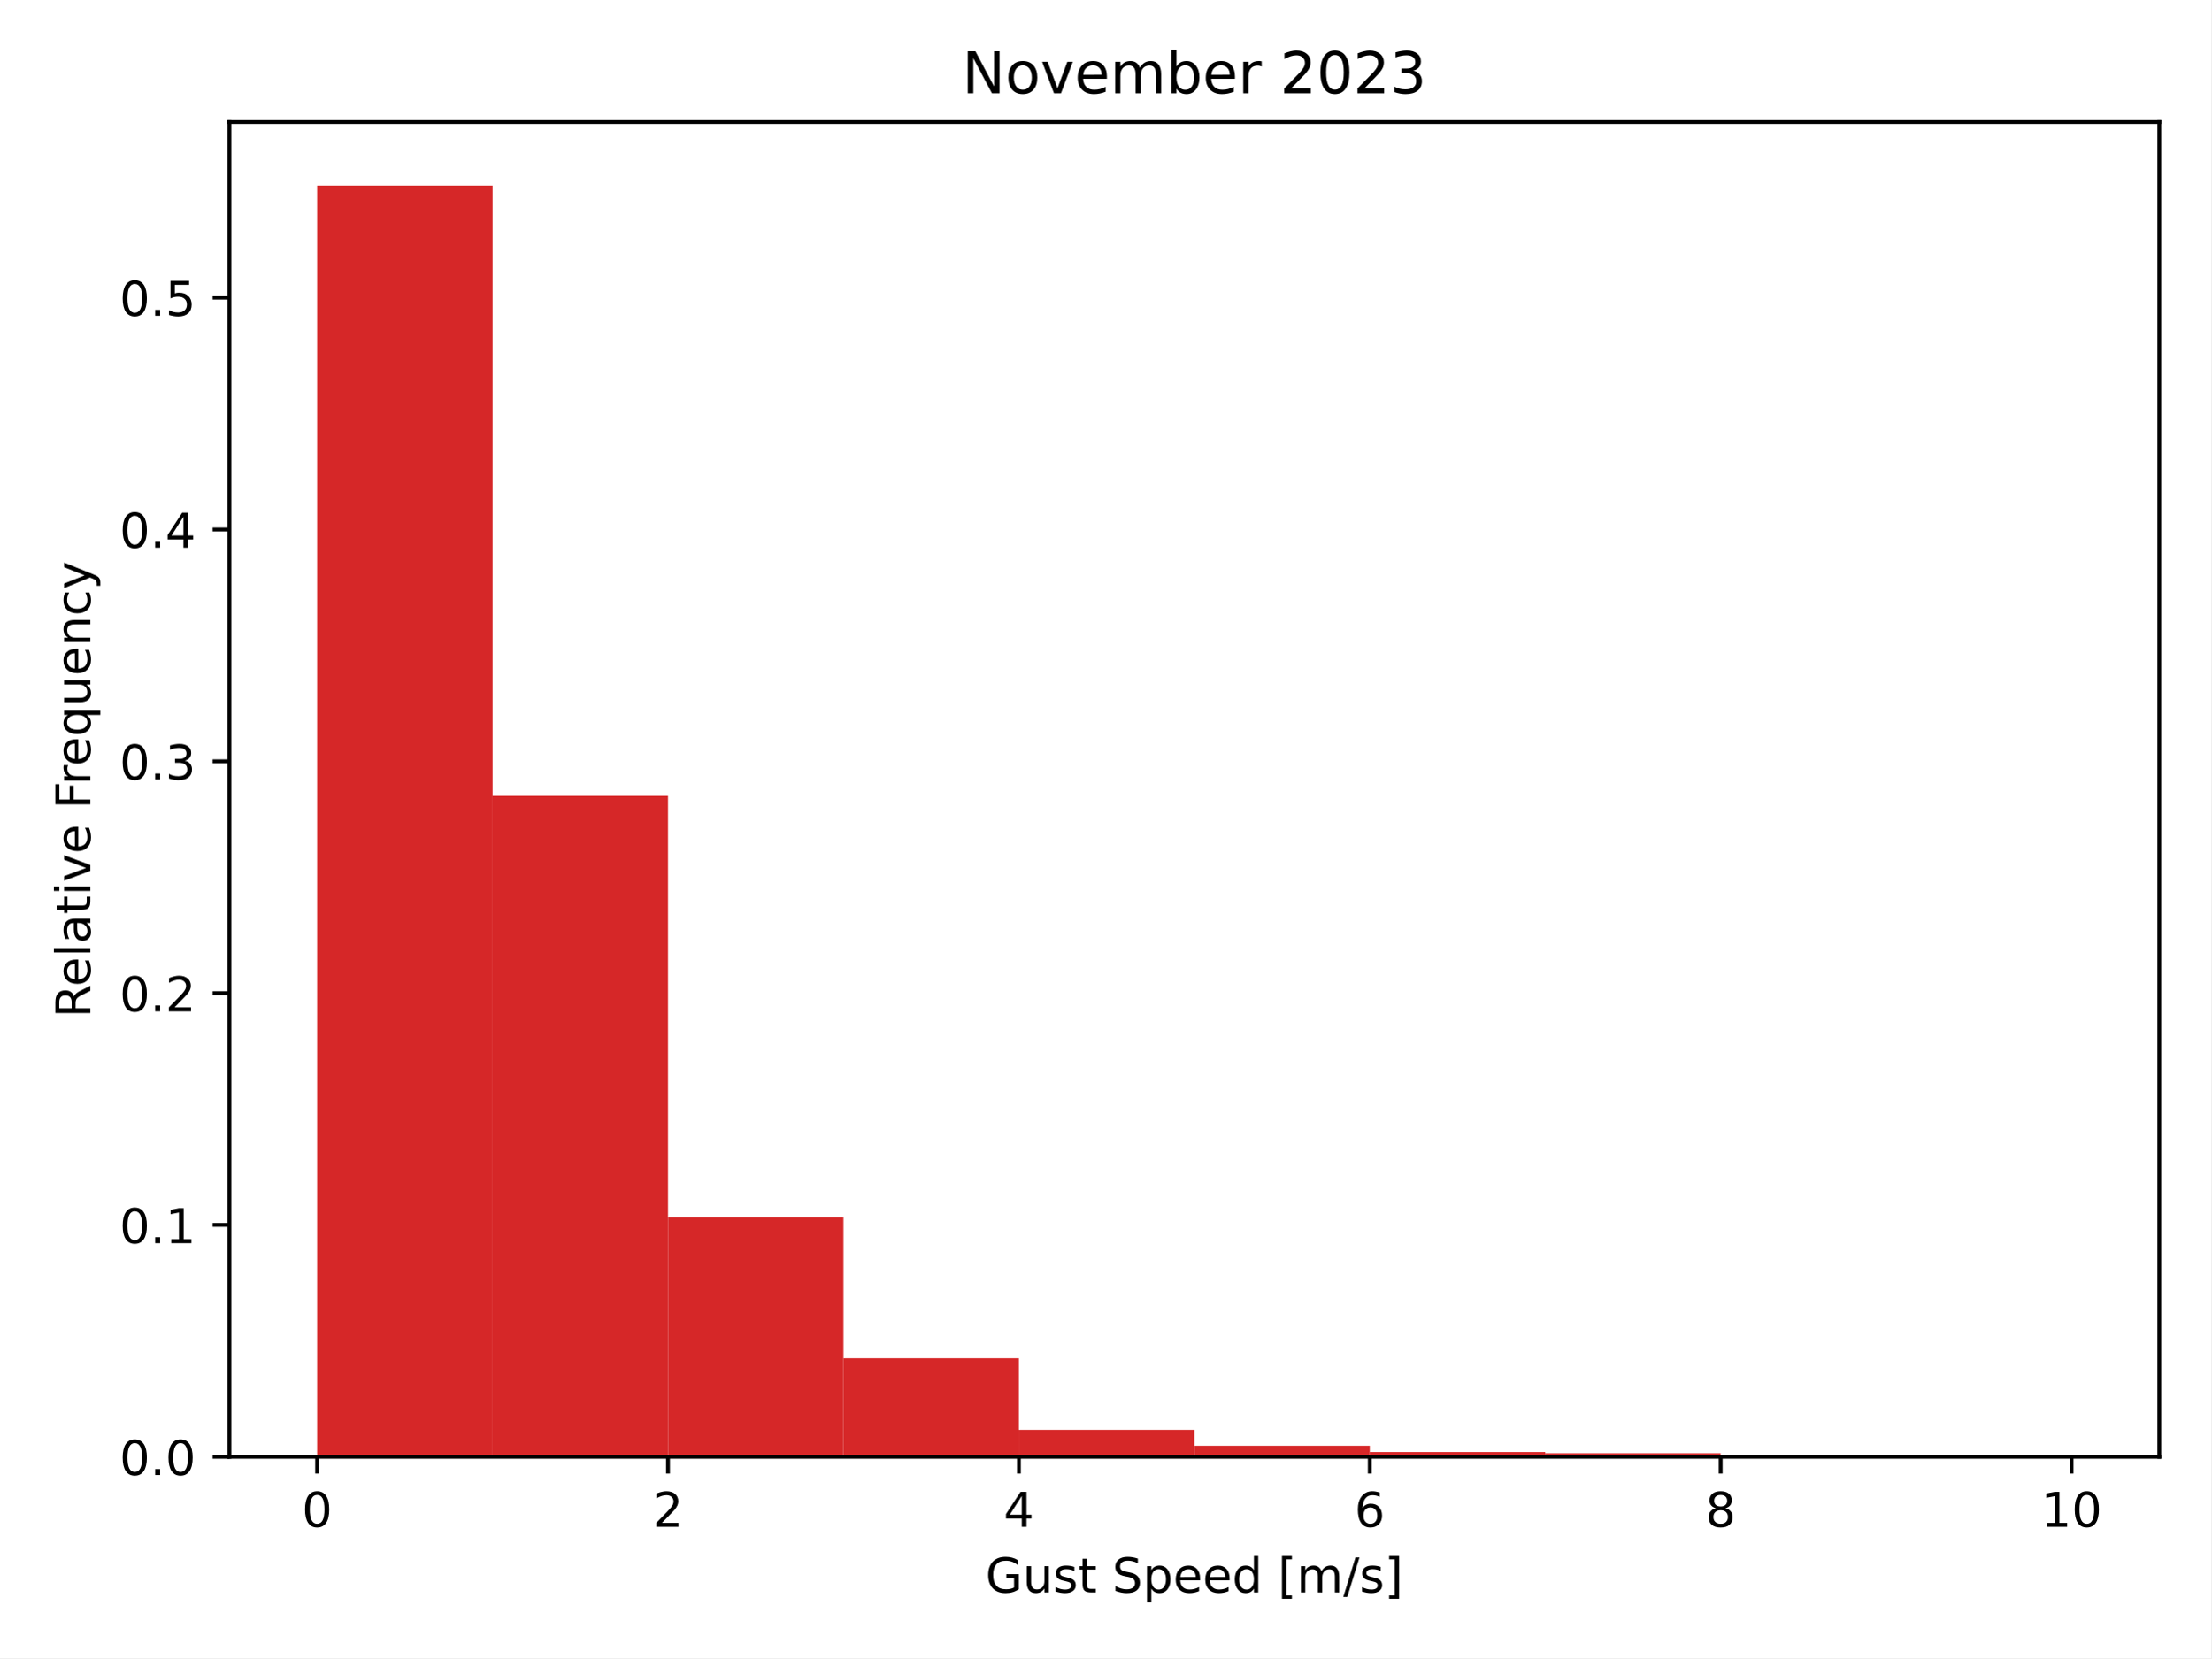
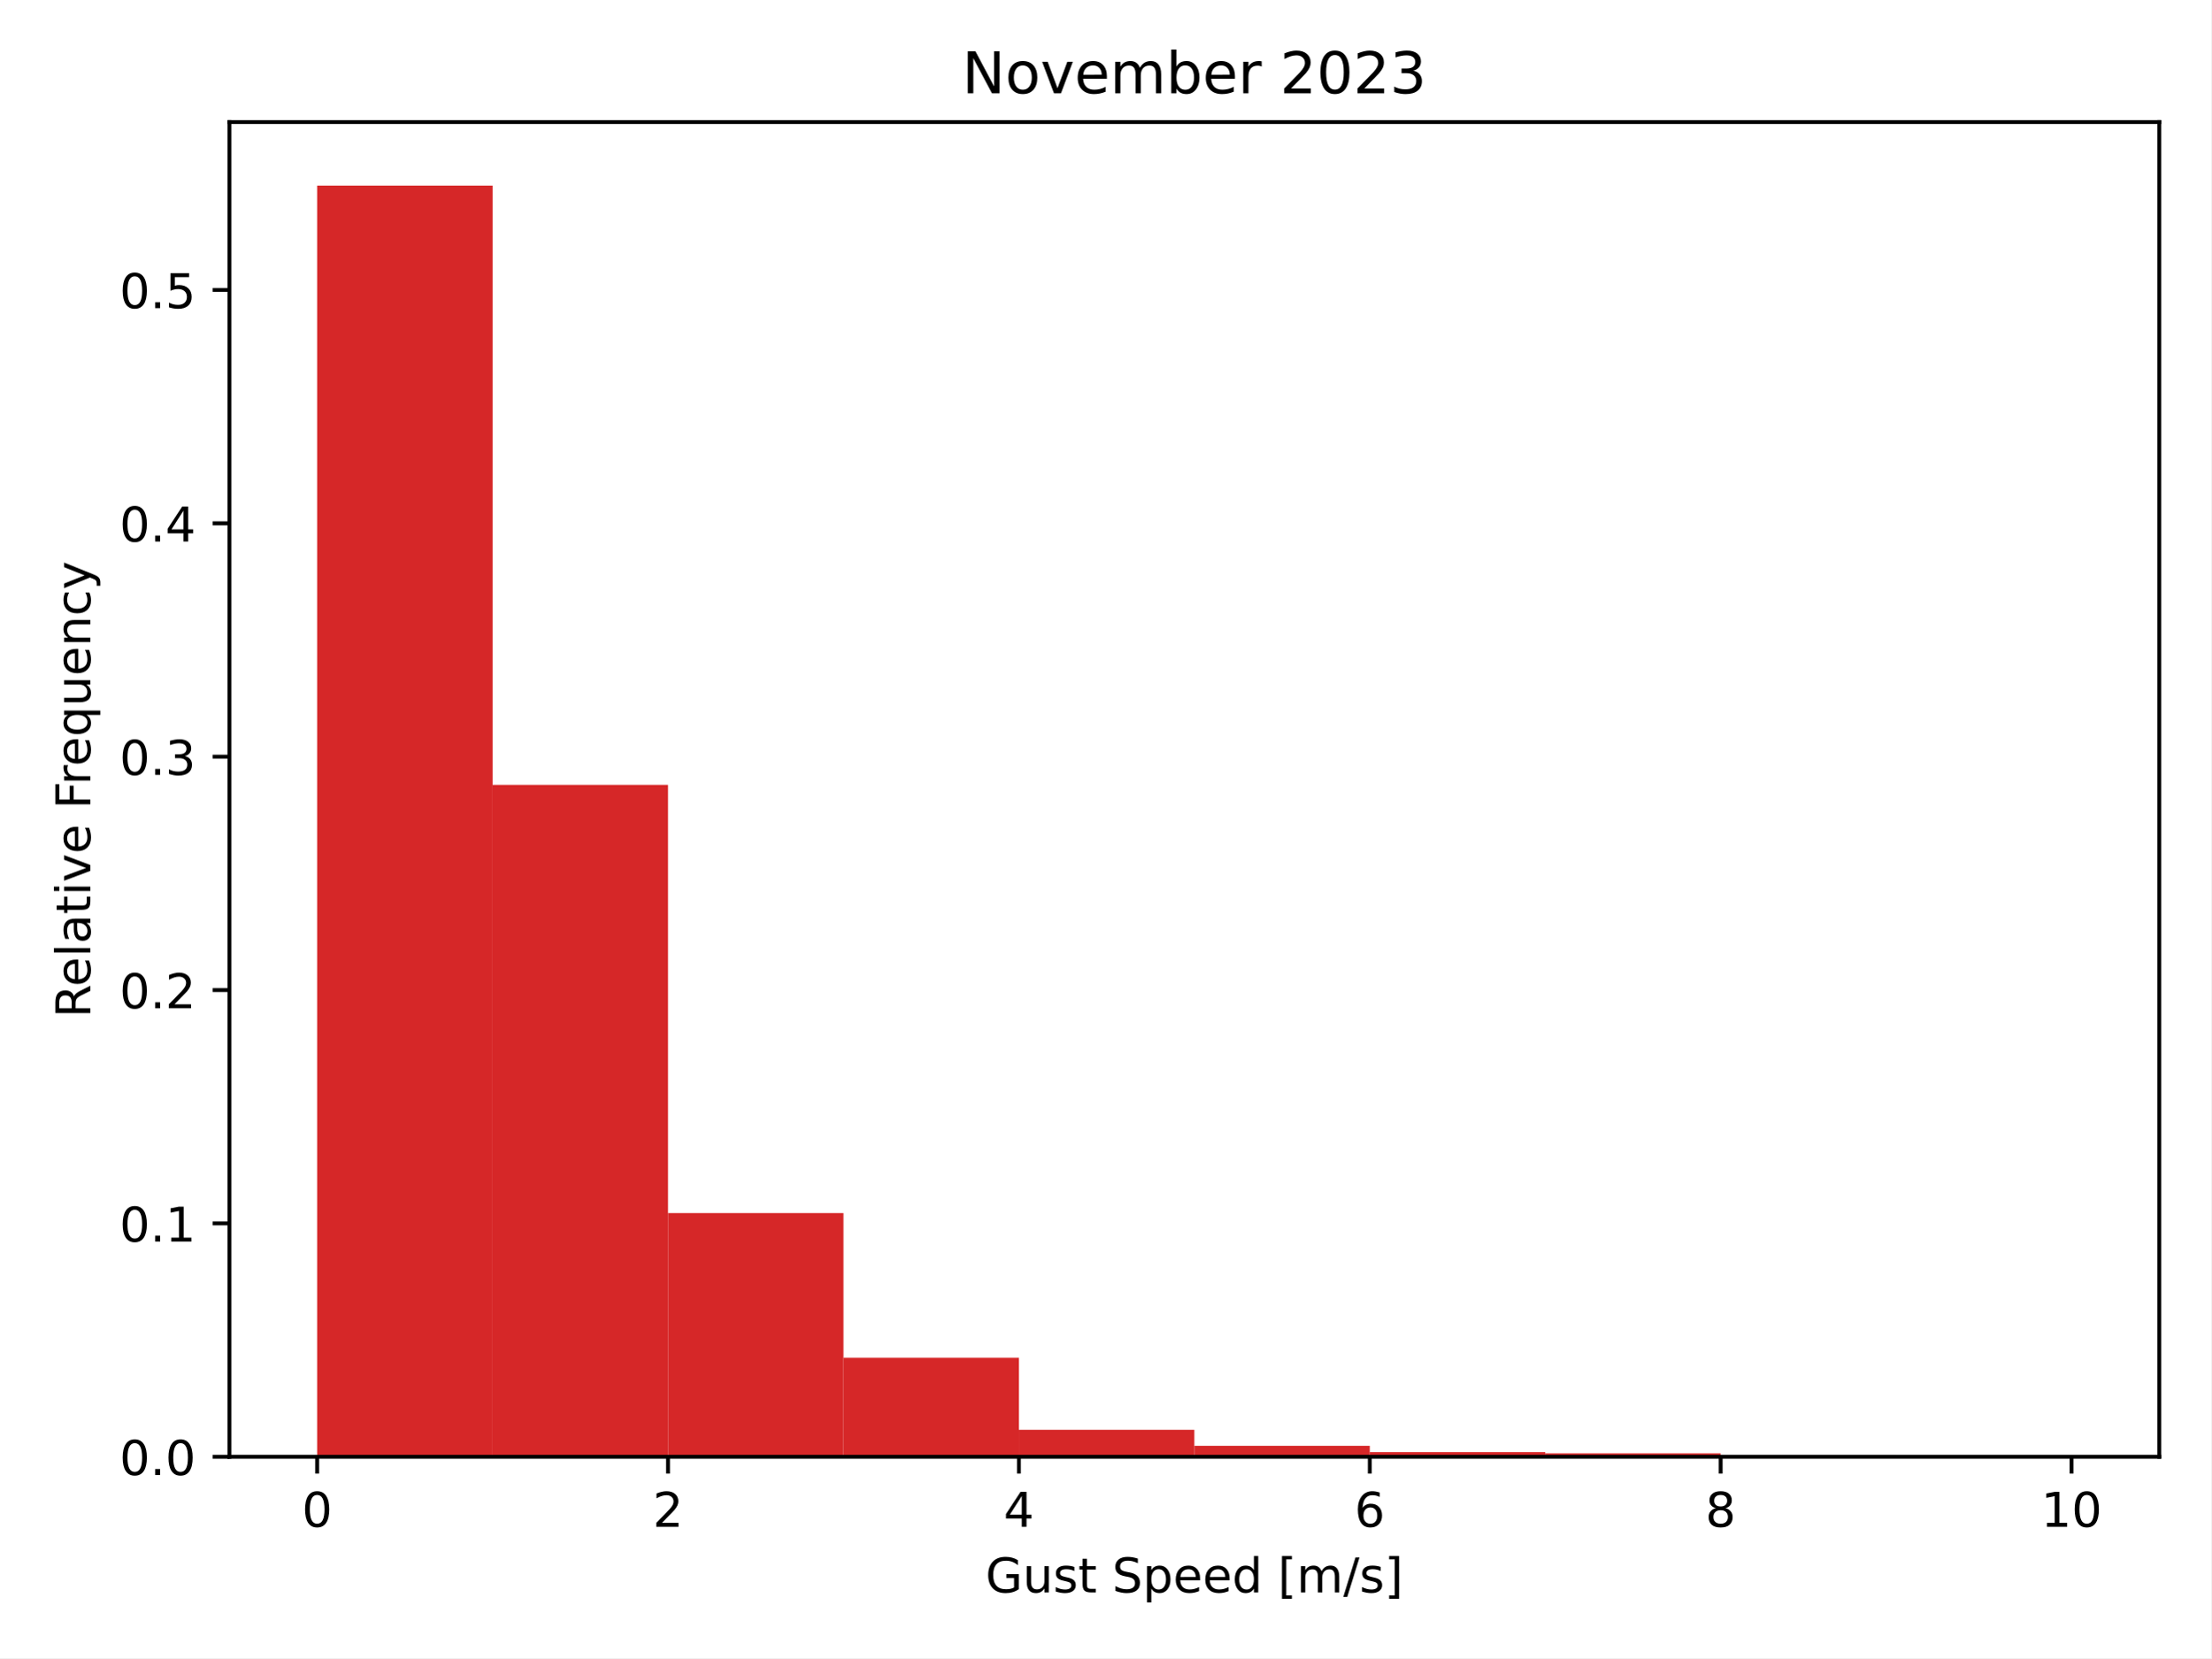
<svg xmlns="http://www.w3.org/2000/svg" xmlns:xlink="http://www.w3.org/1999/xlink" width="460.8pt" height="345.6pt" viewBox="0 0 460.8 345.6" version="1.1">
  <defs>
    <style type="text/css">*{stroke-linejoin: round; stroke-linecap: butt}</style>
  </defs>
  <g id="figure_1">
    <g id="patch_1">
      <path d="M 0 345.6  L 460.8 345.6  L 460.8 0  L 0 0  z " style="fill: #ffffff" />
    </g>
    <g id="axes_1">
      <g id="patch_2">
        <path d="M 47.81 303.64  L 450 303.64  L 450 25.44  L 47.81 25.44  z " style="fill: #ffffff" />
      </g>
      <g id="patch_3">
-         <path d="M 66.091 303.64  L 102.654 303.64  L 102.654 38.688  L 66.091 38.688  z " clip-path="url(#pc2a8a29967)" style="fill: #d62728" />
+         <path d="M 66.091 303.64  L 102.654 303.64  L 102.654 38.688  L 66.091 38.688  z " clip-path="url(#p5eac2f0e7e)" style="fill: #d62728" />
      </g>
      <g id="patch_4">
-         <path d="M 102.654 303.64  L 139.217 303.64  L 139.217 165.892  L 102.654 165.892  z " clip-path="url(#pc2a8a29967)" style="fill: #d62728" />
+         <path d="M 102.654 303.64  L 139.217 303.64  L 139.217 163.596  L 102.654 163.596  z " clip-path="url(#p5eac2f0e7e)" style="fill: #d62728" />
      </g>
      <g id="patch_5">
-         <path d="M 139.217 303.64  L 175.78 303.64  L 175.78 253.691  L 139.217 253.691  z " clip-path="url(#pc2a8a29967)" style="fill: #d62728" />
+         <path d="M 139.217 303.64  L 175.78 303.64  L 175.78 252.839  L 139.217 252.839  z " clip-path="url(#p5eac2f0e7e)" style="fill: #d62728" />
      </g>
      <g id="patch_6">
-         <path d="M 175.78 303.64  L 212.342 303.64  L 212.342 283.096  L 175.78 283.096  z " clip-path="url(#pc2a8a29967)" style="fill: #d62728" />
+         <path d="M 175.78 303.64  L 212.342 303.64  L 212.342 283.006  L 175.78 283.006  z " clip-path="url(#p5eac2f0e7e)" style="fill: #d62728" />
      </g>
      <g id="patch_7">
-         <path d="M 212.342 303.64  L 248.905 303.64  L 248.905 298.018  L 212.342 298.018  z " clip-path="url(#pc2a8a29967)" style="fill: #d62728" />
+         <path d="M 212.342 303.64  L 248.905 303.64  L 248.905 298.013  L 212.342 298.013  z " clip-path="url(#p5eac2f0e7e)" style="fill: #d62728" />
      </g>
      <g id="patch_8">
-         <path d="M 248.905 303.64  L 285.468 303.64  L 285.468 301.334  L 248.905 301.334  z " clip-path="url(#pc2a8a29967)" style="fill: #d62728" />
+         <path d="M 248.905 303.64  L 285.468 303.64  L 285.468 301.353  L 248.905 301.353  z " clip-path="url(#p5eac2f0e7e)" style="fill: #d62728" />
      </g>
      <g id="patch_9">
-         <path d="M 285.468 303.64  L 322.03 303.64  L 322.03 302.656  L 285.468 302.656  z " clip-path="url(#pc2a8a29967)" style="fill: #d62728" />
+         <path d="M 285.468 303.64  L 322.03 303.64  L 322.03 302.664  L 285.468 302.664  z " clip-path="url(#p5eac2f0e7e)" style="fill: #d62728" />
      </g>
      <g id="patch_10">
-         <path d="M 322.03 303.64  L 358.593 303.64  L 358.593 302.915  L 322.03 302.915  z " clip-path="url(#pc2a8a29967)" style="fill: #d62728" />
+         <path d="M 322.03 303.64  L 358.593 303.64  L 358.593 302.921  L 322.03 302.921  z " clip-path="url(#p5eac2f0e7e)" style="fill: #d62728" />
      </g>
      <g id="patch_11">
-         <path d="M 358.593 303.64  L 395.156 303.64  L 395.156 303.381  L 358.593 303.381  z " clip-path="url(#pc2a8a29967)" style="fill: #d62728" />
+         <path d="M 358.593 303.64  L 395.156 303.64  L 395.156 303.383  L 358.593 303.383  z " clip-path="url(#p5eac2f0e7e)" style="fill: #d62728" />
      </g>
      <g id="patch_12">
-         <path d="M 395.156 303.64  L 431.719 303.64  L 431.719 303.51  L 395.156 303.51  z " clip-path="url(#pc2a8a29967)" style="fill: #d62728" />
+         <path d="M 395.156 303.64  L 431.719 303.64  L 431.719 303.512  L 395.156 303.512  z " clip-path="url(#p5eac2f0e7e)" style="fill: #d62728" />
      </g>
      <g id="matplotlib.axis_1">
        <g id="xtick_1">
          <g id="line2d_1">
            <defs>
-               <path id="mc76d3d1fb6" d="M 0 0  L 0 3.5  " style="stroke: #000000; stroke-width: 0.8" />
+               <path id="m40debe4e96" d="M 0 0  L 0 3.5  " style="stroke: #000000; stroke-width: 0.8" />
            </defs>
            <g>
-               <use xlink:href="#mc76d3d1fb6" x="66.091" y="303.64" style="stroke: #000000; stroke-width: 0.8" />
+               <use xlink:href="#m40debe4e96" x="66.091" y="303.64" style="stroke: #000000; stroke-width: 0.8" />
            </g>
          </g>
          <g id="text_1">
            <g transform="translate(62.91011 318.2384) scale(0.1 -0.1)">
              <defs>
                <path id="DejaVuSans-30" d="M 2034 4250  Q 1547 4250 1301 3770  Q 1056 3291 1056 2328  Q 1056 1369 1301 889  Q 1547 409 2034 409  Q 2525 409 2770 889  Q 3016 1369 3016 2328  Q 3016 3291 2770 3770  Q 2525 4250 2034 4250  z M 2034 4750  Q 2819 4750 3233 4129  Q 3647 3509 3647 2328  Q 3647 1150 3233 529  Q 2819 -91 2034 -91  Q 1250 -91 836 529  Q 422 1150 422 2328  Q 422 3509 836 4129  Q 1250 4750 2034 4750  z " transform="scale(0.015625)" />
              </defs>
              <use xlink:href="#DejaVuSans-30" />
            </g>
          </g>
        </g>
        <g id="xtick_2">
          <g id="line2d_2">
            <g>
-               <use xlink:href="#mc76d3d1fb6" x="139.217" y="303.64" style="stroke: #000000; stroke-width: 0.8" />
+               <use xlink:href="#m40debe4e96" x="139.217" y="303.64" style="stroke: #000000; stroke-width: 0.8" />
            </g>
          </g>
          <g id="text_2">
            <g transform="translate(136.0356 318.2384) scale(0.1 -0.1)">
              <defs>
                <path id="DejaVuSans-32" d="M 1228 531  L 3431 531  L 3431 0  L 469 0  L 469 531  Q 828 903 1448 1529  Q 2069 2156 2228 2338  Q 2531 2678 2651 2914  Q 2772 3150 2772 3378  Q 2772 3750 2511 3984  Q 2250 4219 1831 4219  Q 1534 4219 1204 4116  Q 875 4013 500 3803  L 500 4441  Q 881 4594 1212 4672  Q 1544 4750 1819 4750  Q 2544 4750 2975 4387  Q 3406 4025 3406 3419  Q 3406 3131 3298 2873  Q 3191 2616 2906 2266  Q 2828 2175 2409 1742  Q 1991 1309 1228 531  z " transform="scale(0.015625)" />
              </defs>
              <use xlink:href="#DejaVuSans-32" />
            </g>
          </g>
        </g>
        <g id="xtick_3">
          <g id="line2d_3">
            <g>
-               <use xlink:href="#mc76d3d1fb6" x="212.342" y="303.64" style="stroke: #000000; stroke-width: 0.8" />
+               <use xlink:href="#m40debe4e96" x="212.342" y="303.64" style="stroke: #000000; stroke-width: 0.8" />
            </g>
          </g>
          <g id="text_3">
            <g transform="translate(209.161 318.2384) scale(0.1 -0.1)">
              <defs>
                <path id="DejaVuSans-34" d="M 2419 4116  L 825 1625  L 2419 1625  L 2419 4116  z M 2253 4666  L 3047 4666  L 3047 1625  L 3713 1625  L 3713 1100  L 3047 1100  L 3047 0  L 2419 0  L 2419 1100  L 313 1100  L 313 1709  L 2253 4666  z " transform="scale(0.015625)" />
              </defs>
              <use xlink:href="#DejaVuSans-34" />
            </g>
          </g>
        </g>
        <g id="xtick_4">
          <g id="line2d_4">
            <g>
-               <use xlink:href="#mc76d3d1fb6" x="285.468" y="303.64" style="stroke: #000000; stroke-width: 0.8" />
+               <use xlink:href="#m40debe4e96" x="285.468" y="303.64" style="stroke: #000000; stroke-width: 0.8" />
            </g>
          </g>
          <g id="text_4">
            <g transform="translate(282.2865 318.2384) scale(0.1 -0.1)">
              <defs>
                <path id="DejaVuSans-36" d="M 2113 2584  Q 1688 2584 1439 2293  Q 1191 2003 1191 1497  Q 1191 994 1439 701  Q 1688 409 2113 409  Q 2538 409 2786 701  Q 3034 994 3034 1497  Q 3034 2003 2786 2293  Q 2538 2584 2113 2584  z M 3366 4563  L 3366 3988  Q 3128 4100 2886 4159  Q 2644 4219 2406 4219  Q 1781 4219 1451 3797  Q 1122 3375 1075 2522  Q 1259 2794 1537 2939  Q 1816 3084 2150 3084  Q 2853 3084 3261 2657  Q 3669 2231 3669 1497  Q 3669 778 3244 343  Q 2819 -91 2113 -91  Q 1303 -91 875 529  Q 447 1150 447 2328  Q 447 3434 972 4092  Q 1497 4750 2381 4750  Q 2619 4750 2861 4703  Q 3103 4656 3366 4563  z " transform="scale(0.015625)" />
              </defs>
              <use xlink:href="#DejaVuSans-36" />
            </g>
          </g>
        </g>
        <g id="xtick_5">
          <g id="line2d_5">
            <g>
-               <use xlink:href="#mc76d3d1fb6" x="358.593" y="303.64" style="stroke: #000000; stroke-width: 0.8" />
+               <use xlink:href="#m40debe4e96" x="358.593" y="303.64" style="stroke: #000000; stroke-width: 0.8" />
            </g>
          </g>
          <g id="text_5">
            <g transform="translate(355.4119 318.2384) scale(0.1 -0.1)">
              <defs>
                <path id="DejaVuSans-38" d="M 2034 2216  Q 1584 2216 1326 1975  Q 1069 1734 1069 1313  Q 1069 891 1326 650  Q 1584 409 2034 409  Q 2484 409 2743 651  Q 3003 894 3003 1313  Q 3003 1734 2745 1975  Q 2488 2216 2034 2216  z M 1403 2484  Q 997 2584 770 2862  Q 544 3141 544 3541  Q 544 4100 942 4425  Q 1341 4750 2034 4750  Q 2731 4750 3128 4425  Q 3525 4100 3525 3541  Q 3525 3141 3298 2862  Q 3072 2584 2669 2484  Q 3125 2378 3379 2068  Q 3634 1759 3634 1313  Q 3634 634 3220 271  Q 2806 -91 2034 -91  Q 1263 -91 848 271  Q 434 634 434 1313  Q 434 1759 690 2068  Q 947 2378 1403 2484  z M 1172 3481  Q 1172 3119 1398 2916  Q 1625 2713 2034 2713  Q 2441 2713 2670 2916  Q 2900 3119 2900 3481  Q 2900 3844 2670 4047  Q 2441 4250 2034 4250  Q 1625 4250 1398 4047  Q 1172 3844 1172 3481  z " transform="scale(0.015625)" />
              </defs>
              <use xlink:href="#DejaVuSans-38" />
            </g>
          </g>
        </g>
        <g id="xtick_6">
          <g id="line2d_6">
            <g>
-               <use xlink:href="#mc76d3d1fb6" x="431.719" y="303.64" style="stroke: #000000; stroke-width: 0.8" />
+               <use xlink:href="#m40debe4e96" x="431.719" y="303.64" style="stroke: #000000; stroke-width: 0.8" />
            </g>
          </g>
          <g id="text_6">
            <g transform="translate(425.3561 318.2384) scale(0.1 -0.1)">
              <defs>
                <path id="DejaVuSans-31" d="M 794 531  L 1825 531  L 1825 4091  L 703 3866  L 703 4441  L 1819 4666  L 2450 4666  L 2450 531  L 3481 531  L 3481 0  L 794 0  L 794 531  z " transform="scale(0.015625)" />
              </defs>
              <use xlink:href="#DejaVuSans-31" />
              <use xlink:href="#DejaVuSans-30" x="63.623" />
            </g>
          </g>
        </g>
        <g id="text_7">
          <g transform="translate(205.3823 331.9166) scale(0.1 -0.1)">
            <defs>
              <path id="DejaVuSans-47" d="M 3809 666  L 3809 1919  L 2778 1919  L 2778 2438  L 4434 2438  L 4434 434  Q 4069 175 3628 42  Q 3188 -91 2688 -91  Q 1594 -91 976 548  Q 359 1188 359 2328  Q 359 3472 976 4111  Q 1594 4750 2688 4750  Q 3144 4750 3555 4637  Q 3966 4525 4313 4306  L 4313 3634  Q 3963 3931 3569 4081  Q 3175 4231 2741 4231  Q 1884 4231 1454 3753  Q 1025 3275 1025 2328  Q 1025 1384 1454 906  Q 1884 428 2741 428  Q 3075 428 3337 486  Q 3600 544 3809 666  z " transform="scale(0.015625)" />
              <path id="DejaVuSans-75" d="M 544 1381  L 544 3500  L 1119 3500  L 1119 1403  Q 1119 906 1312 657  Q 1506 409 1894 409  Q 2359 409 2629 706  Q 2900 1003 2900 1516  L 2900 3500  L 3475 3500  L 3475 0  L 2900 0  L 2900 538  Q 2691 219 2414 64  Q 2138 -91 1772 -91  Q 1169 -91 856 284  Q 544 659 544 1381  z M 1991 3584  L 1991 3584  z " transform="scale(0.015625)" />
              <path id="DejaVuSans-73" d="M 2834 3397  L 2834 2853  Q 2591 2978 2328 3040  Q 2066 3103 1784 3103  Q 1356 3103 1142 2972  Q 928 2841 928 2578  Q 928 2378 1081 2264  Q 1234 2150 1697 2047  L 1894 2003  Q 2506 1872 2764 1633  Q 3022 1394 3022 966  Q 3022 478 2636 193  Q 2250 -91 1575 -91  Q 1294 -91 989 -36  Q 684 19 347 128  L 347 722  Q 666 556 975 473  Q 1284 391 1588 391  Q 1994 391 2212 530  Q 2431 669 2431 922  Q 2431 1156 2273 1281  Q 2116 1406 1581 1522  L 1381 1569  Q 847 1681 609 1914  Q 372 2147 372 2553  Q 372 3047 722 3315  Q 1072 3584 1716 3584  Q 2034 3584 2315 3537  Q 2597 3491 2834 3397  z " transform="scale(0.015625)" />
              <path id="DejaVuSans-74" d="M 1172 4494  L 1172 3500  L 2356 3500  L 2356 3053  L 1172 3053  L 1172 1153  Q 1172 725 1289 603  Q 1406 481 1766 481  L 2356 481  L 2356 0  L 1766 0  Q 1100 0 847 248  Q 594 497 594 1153  L 594 3053  L 172 3053  L 172 3500  L 594 3500  L 594 4494  L 1172 4494  z " transform="scale(0.015625)" />
              <path id="DejaVuSans-20" transform="scale(0.015625)" />
              <path id="DejaVuSans-53" d="M 3425 4513  L 3425 3897  Q 3066 4069 2747 4153  Q 2428 4238 2131 4238  Q 1616 4238 1336 4038  Q 1056 3838 1056 3469  Q 1056 3159 1242 3001  Q 1428 2844 1947 2747  L 2328 2669  Q 3034 2534 3370 2195  Q 3706 1856 3706 1288  Q 3706 609 3251 259  Q 2797 -91 1919 -91  Q 1588 -91 1214 -16  Q 841 59 441 206  L 441 856  Q 825 641 1194 531  Q 1563 422 1919 422  Q 2459 422 2753 634  Q 3047 847 3047 1241  Q 3047 1584 2836 1778  Q 2625 1972 2144 2069  L 1759 2144  Q 1053 2284 737 2584  Q 422 2884 422 3419  Q 422 4038 858 4394  Q 1294 4750 2059 4750  Q 2388 4750 2728 4690  Q 3069 4631 3425 4513  z " transform="scale(0.015625)" />
              <path id="DejaVuSans-70" d="M 1159 525  L 1159 -1331  L 581 -1331  L 581 3500  L 1159 3500  L 1159 2969  Q 1341 3281 1617 3432  Q 1894 3584 2278 3584  Q 2916 3584 3314 3078  Q 3713 2572 3713 1747  Q 3713 922 3314 415  Q 2916 -91 2278 -91  Q 1894 -91 1617 61  Q 1341 213 1159 525  z M 3116 1747  Q 3116 2381 2855 2742  Q 2594 3103 2138 3103  Q 1681 3103 1420 2742  Q 1159 2381 1159 1747  Q 1159 1113 1420 752  Q 1681 391 2138 391  Q 2594 391 2855 752  Q 3116 1113 3116 1747  z " transform="scale(0.015625)" />
              <path id="DejaVuSans-65" d="M 3597 1894  L 3597 1613  L 953 1613  Q 991 1019 1311 708  Q 1631 397 2203 397  Q 2534 397 2845 478  Q 3156 559 3463 722  L 3463 178  Q 3153 47 2828 -22  Q 2503 -91 2169 -91  Q 1331 -91 842 396  Q 353 884 353 1716  Q 353 2575 817 3079  Q 1281 3584 2069 3584  Q 2775 3584 3186 3129  Q 3597 2675 3597 1894  z M 3022 2063  Q 3016 2534 2758 2815  Q 2500 3097 2075 3097  Q 1594 3097 1305 2825  Q 1016 2553 972 2059  L 3022 2063  z " transform="scale(0.015625)" />
              <path id="DejaVuSans-64" d="M 2906 2969  L 2906 4863  L 3481 4863  L 3481 0  L 2906 0  L 2906 525  Q 2725 213 2448 61  Q 2172 -91 1784 -91  Q 1150 -91 751 415  Q 353 922 353 1747  Q 353 2572 751 3078  Q 1150 3584 1784 3584  Q 2172 3584 2448 3432  Q 2725 3281 2906 2969  z M 947 1747  Q 947 1113 1208 752  Q 1469 391 1925 391  Q 2381 391 2643 752  Q 2906 1113 2906 1747  Q 2906 2381 2643 2742  Q 2381 3103 1925 3103  Q 1469 3103 1208 2742  Q 947 2381 947 1747  z " transform="scale(0.015625)" />
              <path id="DejaVuSans-5b" d="M 550 4863  L 1875 4863  L 1875 4416  L 1125 4416  L 1125 -397  L 1875 -397  L 1875 -844  L 550 -844  L 550 4863  z " transform="scale(0.015625)" />
              <path id="DejaVuSans-6d" d="M 3328 2828  Q 3544 3216 3844 3400  Q 4144 3584 4550 3584  Q 5097 3584 5394 3201  Q 5691 2819 5691 2113  L 5691 0  L 5113 0  L 5113 2094  Q 5113 2597 4934 2840  Q 4756 3084 4391 3084  Q 3944 3084 3684 2787  Q 3425 2491 3425 1978  L 3425 0  L 2847 0  L 2847 2094  Q 2847 2600 2669 2842  Q 2491 3084 2119 3084  Q 1678 3084 1418 2786  Q 1159 2488 1159 1978  L 1159 0  L 581 0  L 581 3500  L 1159 3500  L 1159 2956  Q 1356 3278 1631 3431  Q 1906 3584 2284 3584  Q 2666 3584 2933 3390  Q 3200 3197 3328 2828  z " transform="scale(0.015625)" />
              <path id="DejaVuSans-2f" d="M 1625 4666  L 2156 4666  L 531 -594  L 0 -594  L 1625 4666  z " transform="scale(0.015625)" />
              <path id="DejaVuSans-5d" d="M 1947 4863  L 1947 -844  L 622 -844  L 622 -397  L 1369 -397  L 1369 4416  L 622 4416  L 622 4863  L 1947 4863  z " transform="scale(0.015625)" />
            </defs>
            <use xlink:href="#DejaVuSans-47" />
            <use xlink:href="#DejaVuSans-75" x="77.49" />
            <use xlink:href="#DejaVuSans-73" x="140.869" />
            <use xlink:href="#DejaVuSans-74" x="192.969" />
            <use xlink:href="#DejaVuSans-20" x="232.178" />
            <use xlink:href="#DejaVuSans-53" x="263.965" />
            <use xlink:href="#DejaVuSans-70" x="327.441" />
            <use xlink:href="#DejaVuSans-65" x="390.918" />
            <use xlink:href="#DejaVuSans-65" x="452.441" />
            <use xlink:href="#DejaVuSans-64" x="513.965" />
            <use xlink:href="#DejaVuSans-20" x="577.441" />
            <use xlink:href="#DejaVuSans-5b" x="609.229" />
            <use xlink:href="#DejaVuSans-6d" x="648.242" />
            <use xlink:href="#DejaVuSans-2f" x="745.654" />
            <use xlink:href="#DejaVuSans-73" x="779.346" />
            <use xlink:href="#DejaVuSans-5d" x="831.445" />
          </g>
        </g>
      </g>
      <g id="matplotlib.axis_2">
        <g id="ytick_1">
          <g id="line2d_7">
            <defs>
-               <path id="mdb1ba85ad7" d="M 0 0  L -3.5 0  " style="stroke: #000000; stroke-width: 0.8" />
+               <path id="m536766633f" d="M 0 0  L -3.5 0  " style="stroke: #000000; stroke-width: 0.8" />
            </defs>
            <g>
-               <use xlink:href="#mdb1ba85ad7" x="47.81" y="303.64" style="stroke: #000000; stroke-width: 0.8" />
+               <use xlink:href="#m536766633f" x="47.81" y="303.64" style="stroke: #000000; stroke-width: 0.8" />
            </g>
          </g>
          <g id="text_8">
            <g transform="translate(24.90687 307.4392) scale(0.1 -0.1)">
              <defs>
                <path id="DejaVuSans-2e" d="M 684 794  L 1344 794  L 1344 0  L 684 0  L 684 794  z " transform="scale(0.015625)" />
              </defs>
              <use xlink:href="#DejaVuSans-30" />
              <use xlink:href="#DejaVuSans-2e" x="63.623" />
              <use xlink:href="#DejaVuSans-30" x="95.41" />
            </g>
          </g>
        </g>
        <g id="ytick_2">
          <g id="line2d_8">
            <g>
-               <use xlink:href="#mdb1ba85ad7" x="47.81" y="255.318" style="stroke: #000000; stroke-width: 0.8" />
+               <use xlink:href="#m536766633f" x="47.81" y="254.997" style="stroke: #000000; stroke-width: 0.8" />
            </g>
          </g>
          <g id="text_9">
-             <g transform="translate(24.90687 259.1172) scale(0.1 -0.1)">
+             <g transform="translate(24.90687 258.7965) scale(0.1 -0.1)">
              <use xlink:href="#DejaVuSans-30" />
              <use xlink:href="#DejaVuSans-2e" x="63.623" />
              <use xlink:href="#DejaVuSans-31" x="95.41" />
            </g>
          </g>
        </g>
        <g id="ytick_3">
          <g id="line2d_9">
            <g>
-               <use xlink:href="#mdb1ba85ad7" x="47.81" y="206.996" style="stroke: #000000; stroke-width: 0.8" />
+               <use xlink:href="#m536766633f" x="47.81" y="206.355" style="stroke: #000000; stroke-width: 0.8" />
            </g>
          </g>
          <g id="text_10">
-             <g transform="translate(24.90687 210.7952) scale(0.1 -0.1)">
+             <g transform="translate(24.90687 210.1538) scale(0.1 -0.1)">
              <use xlink:href="#DejaVuSans-30" />
              <use xlink:href="#DejaVuSans-2e" x="63.623" />
              <use xlink:href="#DejaVuSans-32" x="95.41" />
            </g>
          </g>
        </g>
        <g id="ytick_4">
          <g id="line2d_10">
            <g>
-               <use xlink:href="#mdb1ba85ad7" x="47.81" y="158.674" style="stroke: #000000; stroke-width: 0.8" />
+               <use xlink:href="#m536766633f" x="47.81" y="157.712" style="stroke: #000000; stroke-width: 0.8" />
            </g>
          </g>
          <g id="text_11">
-             <g transform="translate(24.90687 162.4732) scale(0.1 -0.1)">
+             <g transform="translate(24.90687 161.5111) scale(0.1 -0.1)">
              <defs>
                <path id="DejaVuSans-33" d="M 2597 2516  Q 3050 2419 3304 2112  Q 3559 1806 3559 1356  Q 3559 666 3084 287  Q 2609 -91 1734 -91  Q 1441 -91 1130 -33  Q 819 25 488 141  L 488 750  Q 750 597 1062 519  Q 1375 441 1716 441  Q 2309 441 2620 675  Q 2931 909 2931 1356  Q 2931 1769 2642 2001  Q 2353 2234 1838 2234  L 1294 2234  L 1294 2753  L 1863 2753  Q 2328 2753 2575 2939  Q 2822 3125 2822 3475  Q 2822 3834 2567 4026  Q 2313 4219 1838 4219  Q 1578 4219 1281 4162  Q 984 4106 628 3988  L 628 4550  Q 988 4650 1302 4700  Q 1616 4750 1894 4750  Q 2613 4750 3031 4423  Q 3450 4097 3450 3541  Q 3450 3153 3228 2886  Q 3006 2619 2597 2516  z " transform="scale(0.015625)" />
              </defs>
              <use xlink:href="#DejaVuSans-30" />
              <use xlink:href="#DejaVuSans-2e" x="63.623" />
              <use xlink:href="#DejaVuSans-33" x="95.41" />
            </g>
          </g>
        </g>
        <g id="ytick_5">
          <g id="line2d_11">
            <g>
-               <use xlink:href="#mdb1ba85ad7" x="47.81" y="110.352" style="stroke: #000000; stroke-width: 0.8" />
+               <use xlink:href="#m536766633f" x="47.81" y="109.069" style="stroke: #000000; stroke-width: 0.8" />
            </g>
          </g>
          <g id="text_12">
-             <g transform="translate(24.90687 114.1512) scale(0.1 -0.1)">
+             <g transform="translate(24.90687 112.8684) scale(0.1 -0.1)">
              <use xlink:href="#DejaVuSans-30" />
              <use xlink:href="#DejaVuSans-2e" x="63.623" />
              <use xlink:href="#DejaVuSans-34" x="95.41" />
            </g>
          </g>
        </g>
        <g id="ytick_6">
          <g id="line2d_12">
            <g>
-               <use xlink:href="#mdb1ba85ad7" x="47.81" y="62.03" style="stroke: #000000; stroke-width: 0.8" />
+               <use xlink:href="#m536766633f" x="47.81" y="60.427" style="stroke: #000000; stroke-width: 0.8" />
            </g>
          </g>
          <g id="text_13">
-             <g transform="translate(24.90687 65.82918) scale(0.1 -0.1)">
+             <g transform="translate(24.90687 64.22573) scale(0.1 -0.1)">
              <defs>
                <path id="DejaVuSans-35" d="M 691 4666  L 3169 4666  L 3169 4134  L 1269 4134  L 1269 2991  Q 1406 3038 1543 3061  Q 1681 3084 1819 3084  Q 2600 3084 3056 2656  Q 3513 2228 3513 1497  Q 3513 744 3044 326  Q 2575 -91 1722 -91  Q 1428 -91 1123 -41  Q 819 9 494 109  L 494 744  Q 775 591 1075 516  Q 1375 441 1709 441  Q 2250 441 2565 725  Q 2881 1009 2881 1497  Q 2881 1984 2565 2268  Q 2250 2553 1709 2553  Q 1456 2553 1204 2497  Q 953 2441 691 2322  L 691 4666  z " transform="scale(0.015625)" />
              </defs>
              <use xlink:href="#DejaVuSans-30" />
              <use xlink:href="#DejaVuSans-2e" x="63.623" />
              <use xlink:href="#DejaVuSans-35" x="95.41" />
            </g>
          </g>
        </g>
        <g id="text_14">
          <g transform="translate(18.82719 212.1228) rotate(-90) scale(0.1 -0.1)">
            <defs>
              <path id="DejaVuSans-52" d="M 2841 2188  Q 3044 2119 3236 1894  Q 3428 1669 3622 1275  L 4263 0  L 3584 0  L 2988 1197  Q 2756 1666 2539 1819  Q 2322 1972 1947 1972  L 1259 1972  L 1259 0  L 628 0  L 628 4666  L 2053 4666  Q 2853 4666 3247 4331  Q 3641 3997 3641 3322  Q 3641 2881 3436 2590  Q 3231 2300 2841 2188  z M 1259 4147  L 1259 2491  L 2053 2491  Q 2509 2491 2742 2702  Q 2975 2913 2975 3322  Q 2975 3731 2742 3939  Q 2509 4147 2053 4147  L 1259 4147  z " transform="scale(0.015625)" />
              <path id="DejaVuSans-6c" d="M 603 4863  L 1178 4863  L 1178 0  L 603 0  L 603 4863  z " transform="scale(0.015625)" />
              <path id="DejaVuSans-61" d="M 2194 1759  Q 1497 1759 1228 1600  Q 959 1441 959 1056  Q 959 750 1161 570  Q 1363 391 1709 391  Q 2188 391 2477 730  Q 2766 1069 2766 1631  L 2766 1759  L 2194 1759  z M 3341 1997  L 3341 0  L 2766 0  L 2766 531  Q 2569 213 2275 61  Q 1981 -91 1556 -91  Q 1019 -91 701 211  Q 384 513 384 1019  Q 384 1609 779 1909  Q 1175 2209 1959 2209  L 2766 2209  L 2766 2266  Q 2766 2663 2505 2880  Q 2244 3097 1772 3097  Q 1472 3097 1187 3025  Q 903 2953 641 2809  L 641 3341  Q 956 3463 1253 3523  Q 1550 3584 1831 3584  Q 2591 3584 2966 3190  Q 3341 2797 3341 1997  z " transform="scale(0.015625)" />
              <path id="DejaVuSans-69" d="M 603 3500  L 1178 3500  L 1178 0  L 603 0  L 603 3500  z M 603 4863  L 1178 4863  L 1178 4134  L 603 4134  L 603 4863  z " transform="scale(0.015625)" />
              <path id="DejaVuSans-76" d="M 191 3500  L 800 3500  L 1894 563  L 2988 3500  L 3597 3500  L 2284 0  L 1503 0  L 191 3500  z " transform="scale(0.015625)" />
              <path id="DejaVuSans-46" d="M 628 4666  L 3309 4666  L 3309 4134  L 1259 4134  L 1259 2759  L 3109 2759  L 3109 2228  L 1259 2228  L 1259 0  L 628 0  L 628 4666  z " transform="scale(0.015625)" />
              <path id="DejaVuSans-72" d="M 2631 2963  Q 2534 3019 2420 3045  Q 2306 3072 2169 3072  Q 1681 3072 1420 2755  Q 1159 2438 1159 1844  L 1159 0  L 581 0  L 581 3500  L 1159 3500  L 1159 2956  Q 1341 3275 1631 3429  Q 1922 3584 2338 3584  Q 2397 3584 2469 3576  Q 2541 3569 2628 3553  L 2631 2963  z " transform="scale(0.015625)" />
              <path id="DejaVuSans-71" d="M 947 1747  Q 947 1113 1208 752  Q 1469 391 1925 391  Q 2381 391 2643 752  Q 2906 1113 2906 1747  Q 2906 2381 2643 2742  Q 2381 3103 1925 3103  Q 1469 3103 1208 2742  Q 947 2381 947 1747  z M 2906 525  Q 2725 213 2448 61  Q 2172 -91 1784 -91  Q 1150 -91 751 415  Q 353 922 353 1747  Q 353 2572 751 3078  Q 1150 3584 1784 3584  Q 2172 3584 2448 3432  Q 2725 3281 2906 2969  L 2906 3500  L 3481 3500  L 3481 -1331  L 2906 -1331  L 2906 525  z " transform="scale(0.015625)" />
              <path id="DejaVuSans-6e" d="M 3513 2113  L 3513 0  L 2938 0  L 2938 2094  Q 2938 2591 2744 2837  Q 2550 3084 2163 3084  Q 1697 3084 1428 2787  Q 1159 2491 1159 1978  L 1159 0  L 581 0  L 581 3500  L 1159 3500  L 1159 2956  Q 1366 3272 1645 3428  Q 1925 3584 2291 3584  Q 2894 3584 3203 3211  Q 3513 2838 3513 2113  z " transform="scale(0.015625)" />
              <path id="DejaVuSans-63" d="M 3122 3366  L 3122 2828  Q 2878 2963 2633 3030  Q 2388 3097 2138 3097  Q 1578 3097 1268 2742  Q 959 2388 959 1747  Q 959 1106 1268 751  Q 1578 397 2138 397  Q 2388 397 2633 464  Q 2878 531 3122 666  L 3122 134  Q 2881 22 2623 -34  Q 2366 -91 2075 -91  Q 1284 -91 818 406  Q 353 903 353 1747  Q 353 2603 823 3093  Q 1294 3584 2113 3584  Q 2378 3584 2631 3529  Q 2884 3475 3122 3366  z " transform="scale(0.015625)" />
              <path id="DejaVuSans-79" d="M 2059 -325  Q 1816 -950 1584 -1140  Q 1353 -1331 966 -1331  L 506 -1331  L 506 -850  L 844 -850  Q 1081 -850 1212 -737  Q 1344 -625 1503 -206  L 1606 56  L 191 3500  L 800 3500  L 1894 763  L 2988 3500  L 3597 3500  L 2059 -325  z " transform="scale(0.015625)" />
            </defs>
            <use xlink:href="#DejaVuSans-52" />
            <use xlink:href="#DejaVuSans-65" x="64.982" />
            <use xlink:href="#DejaVuSans-6c" x="126.506" />
            <use xlink:href="#DejaVuSans-61" x="154.289" />
            <use xlink:href="#DejaVuSans-74" x="215.568" />
            <use xlink:href="#DejaVuSans-69" x="254.777" />
            <use xlink:href="#DejaVuSans-76" x="282.561" />
            <use xlink:href="#DejaVuSans-65" x="341.74" />
            <use xlink:href="#DejaVuSans-20" x="403.264" />
            <use xlink:href="#DejaVuSans-46" x="435.051" />
            <use xlink:href="#DejaVuSans-72" x="485.32" />
            <use xlink:href="#DejaVuSans-65" x="524.184" />
            <use xlink:href="#DejaVuSans-71" x="585.707" />
            <use xlink:href="#DejaVuSans-75" x="649.184" />
            <use xlink:href="#DejaVuSans-65" x="712.562" />
            <use xlink:href="#DejaVuSans-6e" x="774.086" />
            <use xlink:href="#DejaVuSans-63" x="837.465" />
            <use xlink:href="#DejaVuSans-79" x="892.445" />
          </g>
        </g>
      </g>
      <g id="patch_13">
        <path d="M 47.81 303.64  L 47.81 25.44  " style="fill: none; stroke: #000000; stroke-width: 0.8; stroke-linejoin: miter; stroke-linecap: square" />
      </g>
      <g id="patch_14">
        <path d="M 450 303.64  L 450 25.44  " style="fill: none; stroke: #000000; stroke-width: 0.8; stroke-linejoin: miter; stroke-linecap: square" />
      </g>
      <g id="patch_15">
        <path d="M 47.81 303.64  L 450 303.64  " style="fill: none; stroke: #000000; stroke-width: 0.8; stroke-linejoin: miter; stroke-linecap: square" />
      </g>
      <g id="patch_16">
        <path d="M 47.81 25.44  L 450 25.44  " style="fill: none; stroke: #000000; stroke-width: 0.8; stroke-linejoin: miter; stroke-linecap: square" />
      </g>
      <g id="text_15">
        <g transform="translate(200.5131 19.44) scale(0.12 -0.12)">
          <defs>
            <path id="DejaVuSans-4e" d="M 628 4666  L 1478 4666  L 3547 763  L 3547 4666  L 4159 4666  L 4159 0  L 3309 0  L 1241 3903  L 1241 0  L 628 0  L 628 4666  z " transform="scale(0.015625)" />
            <path id="DejaVuSans-6f" d="M 1959 3097  Q 1497 3097 1228 2736  Q 959 2375 959 1747  Q 959 1119 1226 758  Q 1494 397 1959 397  Q 2419 397 2687 759  Q 2956 1122 2956 1747  Q 2956 2369 2687 2733  Q 2419 3097 1959 3097  z M 1959 3584  Q 2709 3584 3137 3096  Q 3566 2609 3566 1747  Q 3566 888 3137 398  Q 2709 -91 1959 -91  Q 1206 -91 779 398  Q 353 888 353 1747  Q 353 2609 779 3096  Q 1206 3584 1959 3584  z " transform="scale(0.015625)" />
            <path id="DejaVuSans-62" d="M 3116 1747  Q 3116 2381 2855 2742  Q 2594 3103 2138 3103  Q 1681 3103 1420 2742  Q 1159 2381 1159 1747  Q 1159 1113 1420 752  Q 1681 391 2138 391  Q 2594 391 2855 752  Q 3116 1113 3116 1747  z M 1159 2969  Q 1341 3281 1617 3432  Q 1894 3584 2278 3584  Q 2916 3584 3314 3078  Q 3713 2572 3713 1747  Q 3713 922 3314 415  Q 2916 -91 2278 -91  Q 1894 -91 1617 61  Q 1341 213 1159 525  L 1159 0  L 581 0  L 581 4863  L 1159 4863  L 1159 2969  z " transform="scale(0.015625)" />
          </defs>
          <use xlink:href="#DejaVuSans-4e" />
          <use xlink:href="#DejaVuSans-6f" x="74.805" />
          <use xlink:href="#DejaVuSans-76" x="135.986" />
          <use xlink:href="#DejaVuSans-65" x="195.166" />
          <use xlink:href="#DejaVuSans-6d" x="256.689" />
          <use xlink:href="#DejaVuSans-62" x="354.102" />
          <use xlink:href="#DejaVuSans-65" x="417.578" />
          <use xlink:href="#DejaVuSans-72" x="479.102" />
          <use xlink:href="#DejaVuSans-20" x="520.215" />
          <use xlink:href="#DejaVuSans-32" x="552.002" />
          <use xlink:href="#DejaVuSans-30" x="615.625" />
          <use xlink:href="#DejaVuSans-32" x="679.248" />
          <use xlink:href="#DejaVuSans-33" x="742.871" />
        </g>
      </g>
    </g>
  </g>
  <defs>
-     <clipPath id="pc2a8a29967">
+     <clipPath id="p5eac2f0e7e">
      <rect x="47.81" y="25.44" width="402.19" height="278.2" />
    </clipPath>
  </defs>
</svg>
